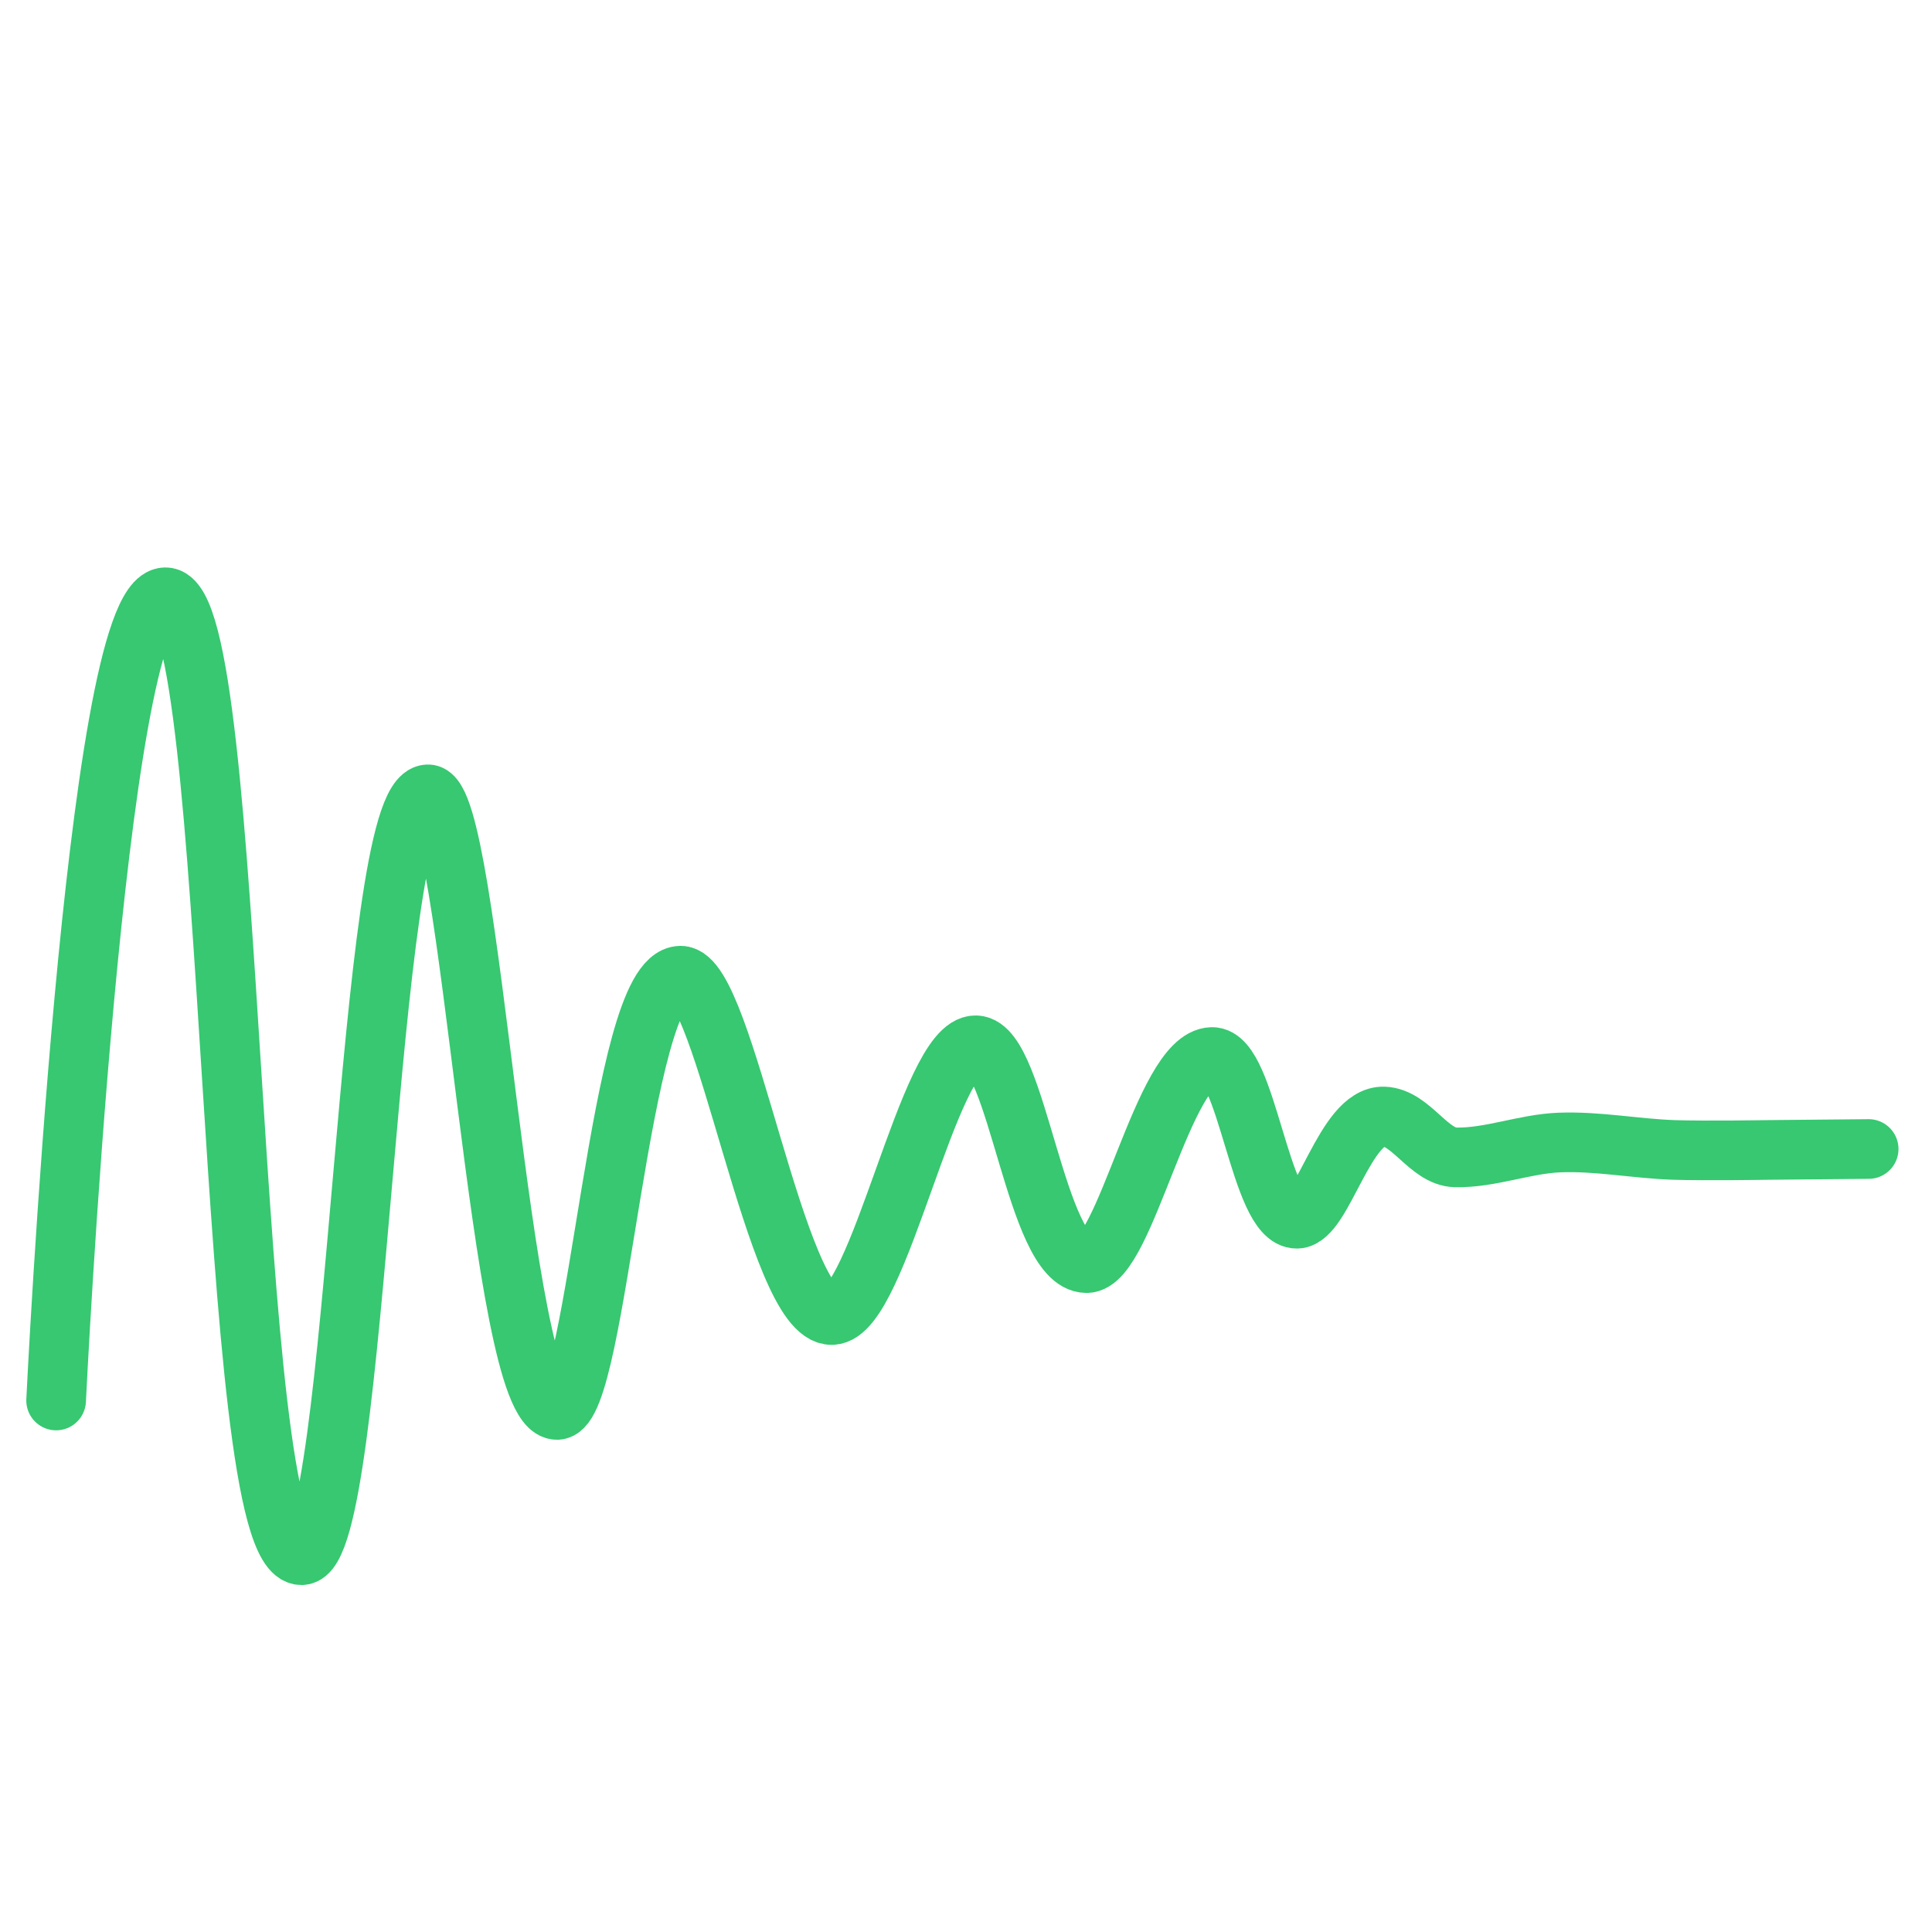
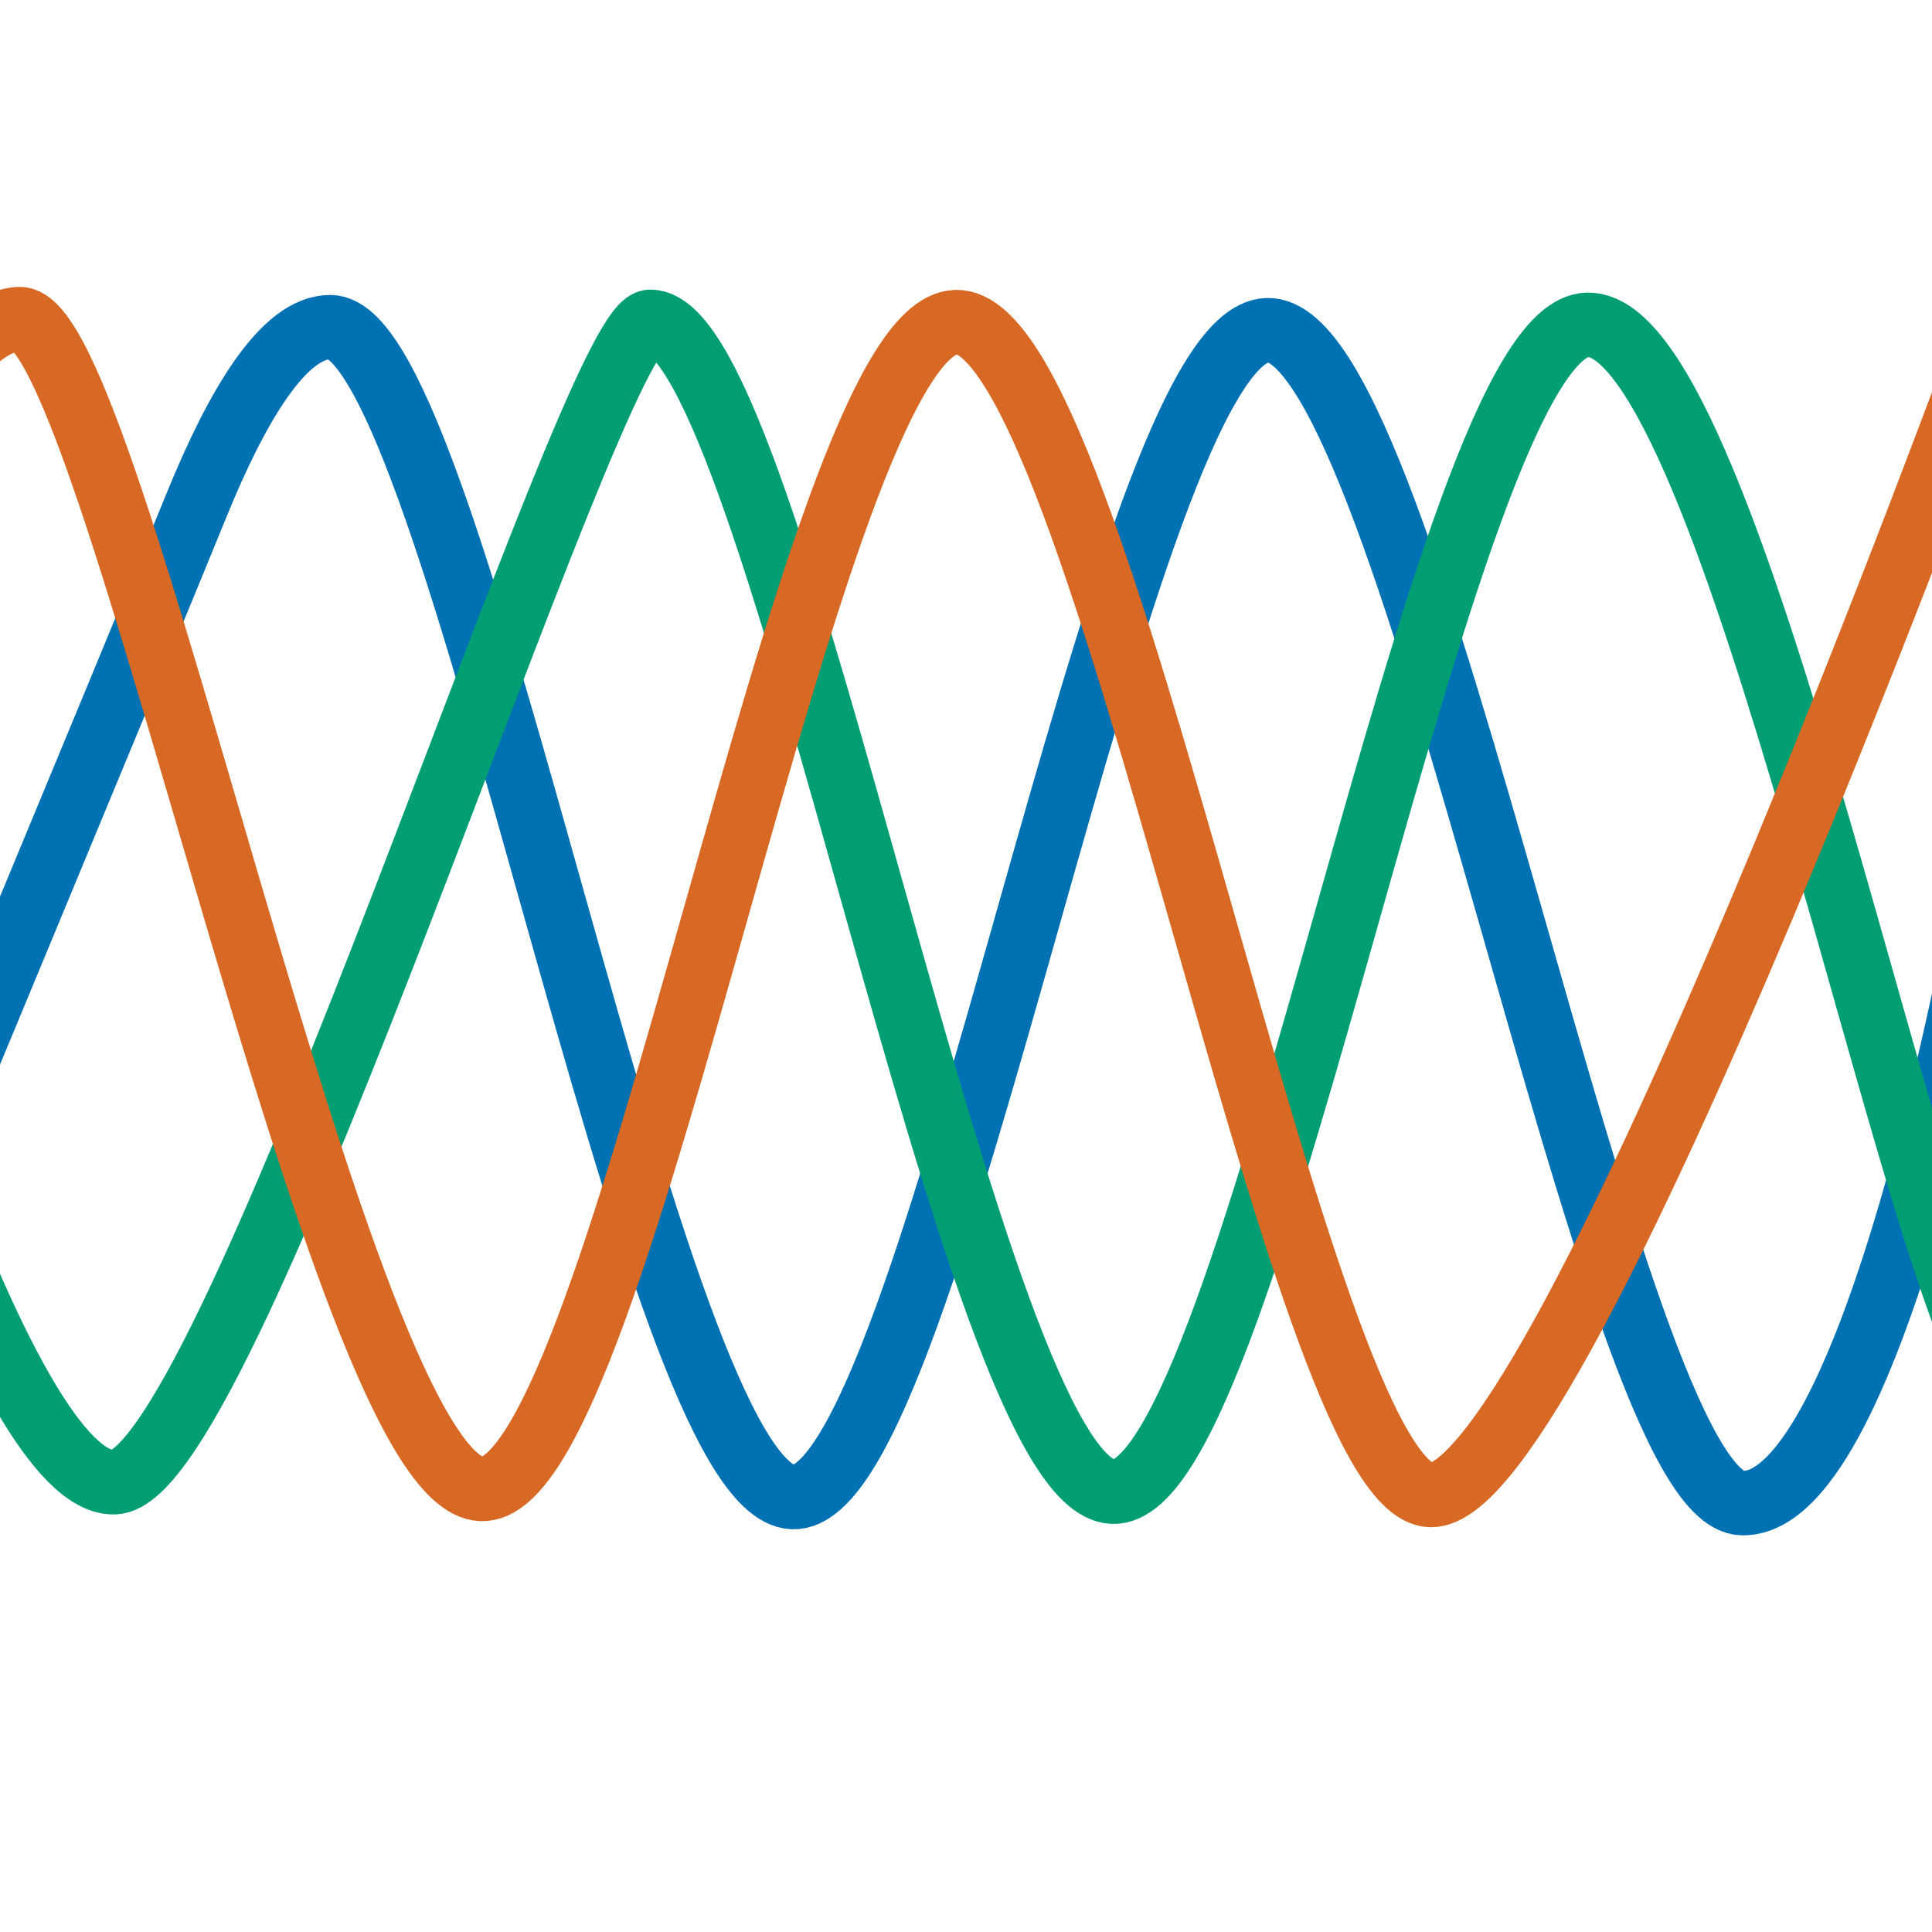
- <svg xmlns="http://www.w3.org/2000/svg" width="48" height="48" viewBox="0 0 48 48" id="svg2" version="1.1">
+ <svg xmlns="http://www.w3.org/2000/svg" width="48" height="48" viewBox="0 0 48 48" id="svg2" version="1.1" xml:space="preserve">
  <defs id="defs10">
    <marker orient="auto" refY="0.0" refX="0.0" id="Arrow1Lstart" style="overflow:visible">
      <path id="path4598" d="M 0.0,0.0 L 5.0,-5.0 L -12.5,0.0 L 5.0,5.0 L 0.0,0.0 z " style="fill-rule:evenodd;stroke:#000000;stroke-width:1.0pt" transform="scale(0.8) translate(12.5,0)" />
    </marker>
  </defs>
  <g id="g4150">
    <g id="g901" transform="matrix(1.073929,0,0,1.073929,69.49854,31.8715)">
-       <path style="fill:none;fill-rule:evenodd;stroke:#37c871;stroke-width:1.38;stroke-linecap:round;stroke-linejoin:miter;stroke-miterlimit:4;stroke-dasharray:none;stroke-opacity:1" d="m -63.416,2.722 c 0,0 0.896,-18.554 2.527,-18.582 1.688,-0.028 1.358,22.157 3.15,22.161 1.328,0.004 1.49,-17.556 2.923,-17.602 1.009,-0.033 1.64,14.267 2.99,14.241 0.949,-0.018 1.43,-10.027 2.856,-10.045 1.023,-0.013 2.205,7.881 3.503,7.85 1.09,-0.026 2.241,-6.277 3.331,-6.24 0.947,0.032 1.389,5.03 2.556,5.039 0.893,0.007 1.782,-4.737 2.902,-4.768 0.809,-0.022 1.116,3.762 1.969,3.741 0.598,-0.014 1.116,-2.399 2.011,-2.365 0.63,0.024 1.038,0.935 1.658,0.946 0.809,0.015 1.596,-0.313 2.405,-0.344 0.886,-0.034 1.768,0.143 2.653,0.172 0.718,0.023 2.156,0 2.156,0 l 2.342,-0.022" id="path4166" />
+       <path style="fill:none;fill-rule:evenodd;stroke:#37c871;stroke-width:1.38;stroke-linecap:round;stroke-linejoin:miter;stroke-miterlimit:4;stroke-dasharray:none;stroke-opacity:1" d="m -97.522,-51.39 c 0,0 0.896,-18.554 2.527,-18.582 1.688,-0.028 1.358,22.157 3.15,22.161 1.328,0.004 1.49,-17.556 2.923,-17.602 1.009,-0.033 1.64,14.267 2.99,14.241 0.949,-0.018 1.43,-10.027 2.856,-10.045 1.023,-0.013 2.205,7.881 3.503,7.85 1.09,-0.026 2.241,-6.277 3.331,-6.24 0.947,0.032 1.389,5.03 2.556,5.039 0.893,0.007 1.782,-4.737 2.902,-4.768 0.809,-0.022 1.116,3.762 1.969,3.741 0.598,-0.014 1.116,-2.399 2.011,-2.365 0.63,0.024 1.038,0.935 1.658,0.946 0.809,0.015 1.596,-0.313 2.405,-0.344 0.886,-0.034 1.768,0.143 2.653,0.172 0.718,0.023 2.156,0 2.156,0 l 2.342,-0.022" id="path4166" />
+       <g id="g1" transform="matrix(0.1642353,0,0,0.1642353,9.702567,17.83611)" style="stroke-width:11.339;stroke-dasharray:none">
+         <g id="g2" style="stroke-width:11.339;stroke-dasharray:none">
+           <path style="fill:none;stroke:#0071b2;stroke-width:9.071;stroke-linecap:round;stroke-linejoin:round;stroke-dasharray:none;stroke-opacity:1;paint-order:stroke markers fill" d="m -471.693,-106.457 c 0,0 36.502,-87.691 46.282,-111.729 5.689,-13.983 12.262,-25.04 18.822,-25.033 17.838,0.02 45.145,164.104 65.152,164.797 20.007,0.693 46.225,-163.867 66.856,-164.371 20.631,-0.505 48.193,164.788 66.856,165.223 18.663,0.435 33.641,-83.037 33.641,-83.037" id="path1" />
+           <path style="fill:none;stroke:#009e72;stroke-width:9.071;stroke-linecap:round;stroke-linejoin:round;stroke-dasharray:none;stroke-opacity:1;paint-order:stroke markers fill" d="m -475.207,-158.548 c 0,0 22.661,78.346 38.177,78.038 16.659,-0.331 67.164,-163.474 75.513,-163.464 17.838,0.02 45.145,164.104 65.152,164.797 20.007,0.693 46.225,-163.867 66.856,-164.371 20.631,-0.505 46.36,138.204 58.605,150.556" id="path1-3" />
+           <path style="fill:none;stroke:#d76924;stroke-width:9.071;stroke-linecap:round;stroke-linejoin:round;stroke-dasharray:none;stroke-opacity:1;paint-order:stroke markers fill" d="m -473.388,-206.601 c 0,0 9.682,-36.862 22.936,-37.758 13.254,-0.897 45.145,164.104 65.152,164.797 20.007,0.693 46.225,-163.867 66.856,-164.371 20.631,-0.505 48.193,164.788 66.856,165.223 18.663,0.435 78.559,-163.707 78.559,-163.707" id="path1-0" />
+         </g>
+       </g>
    </g>
    <g transform="translate(1.006728,-25.8873)" id="g4144" />
  </g>
</svg>
